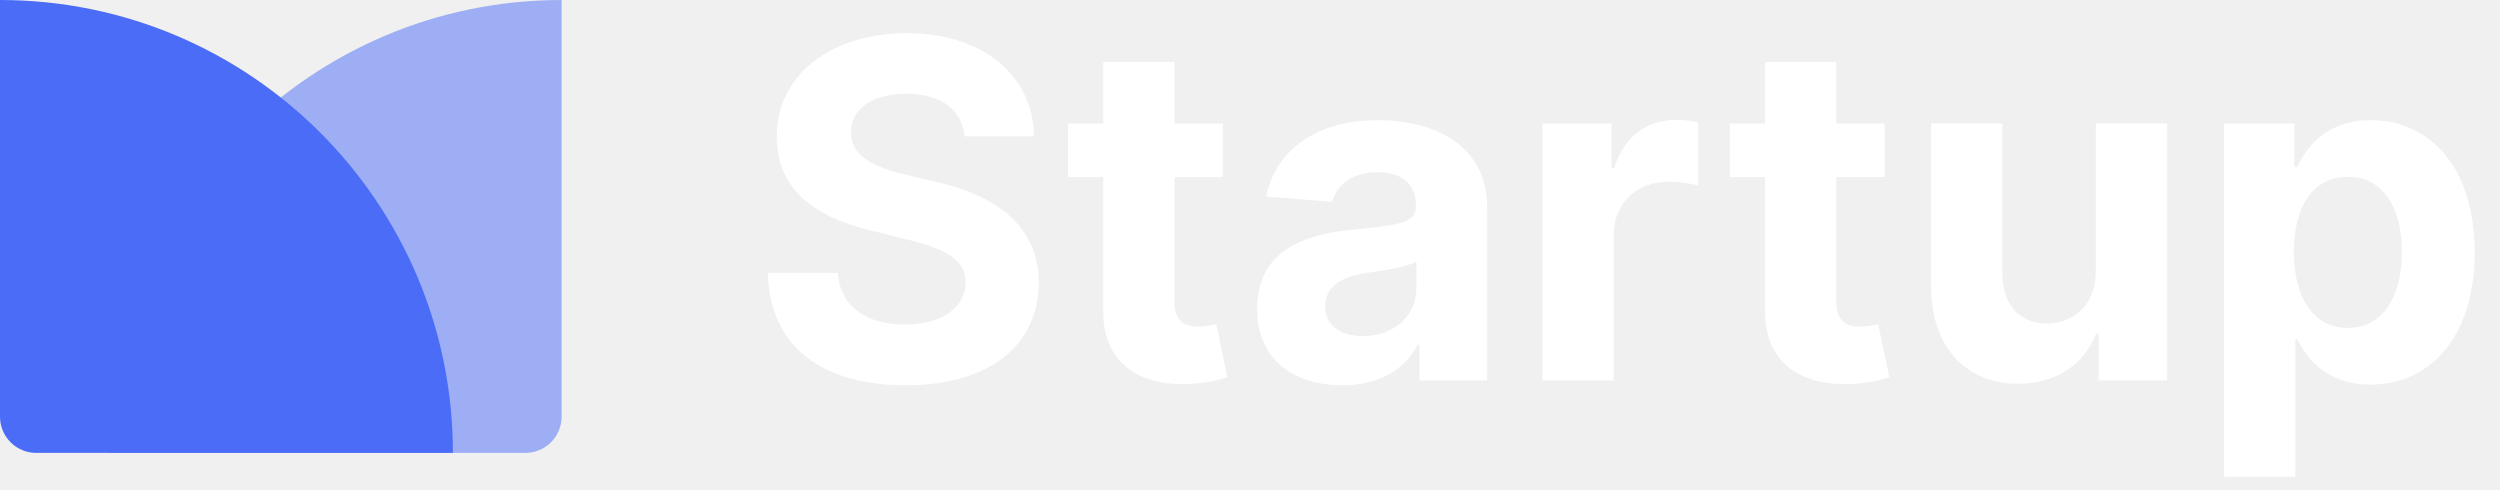
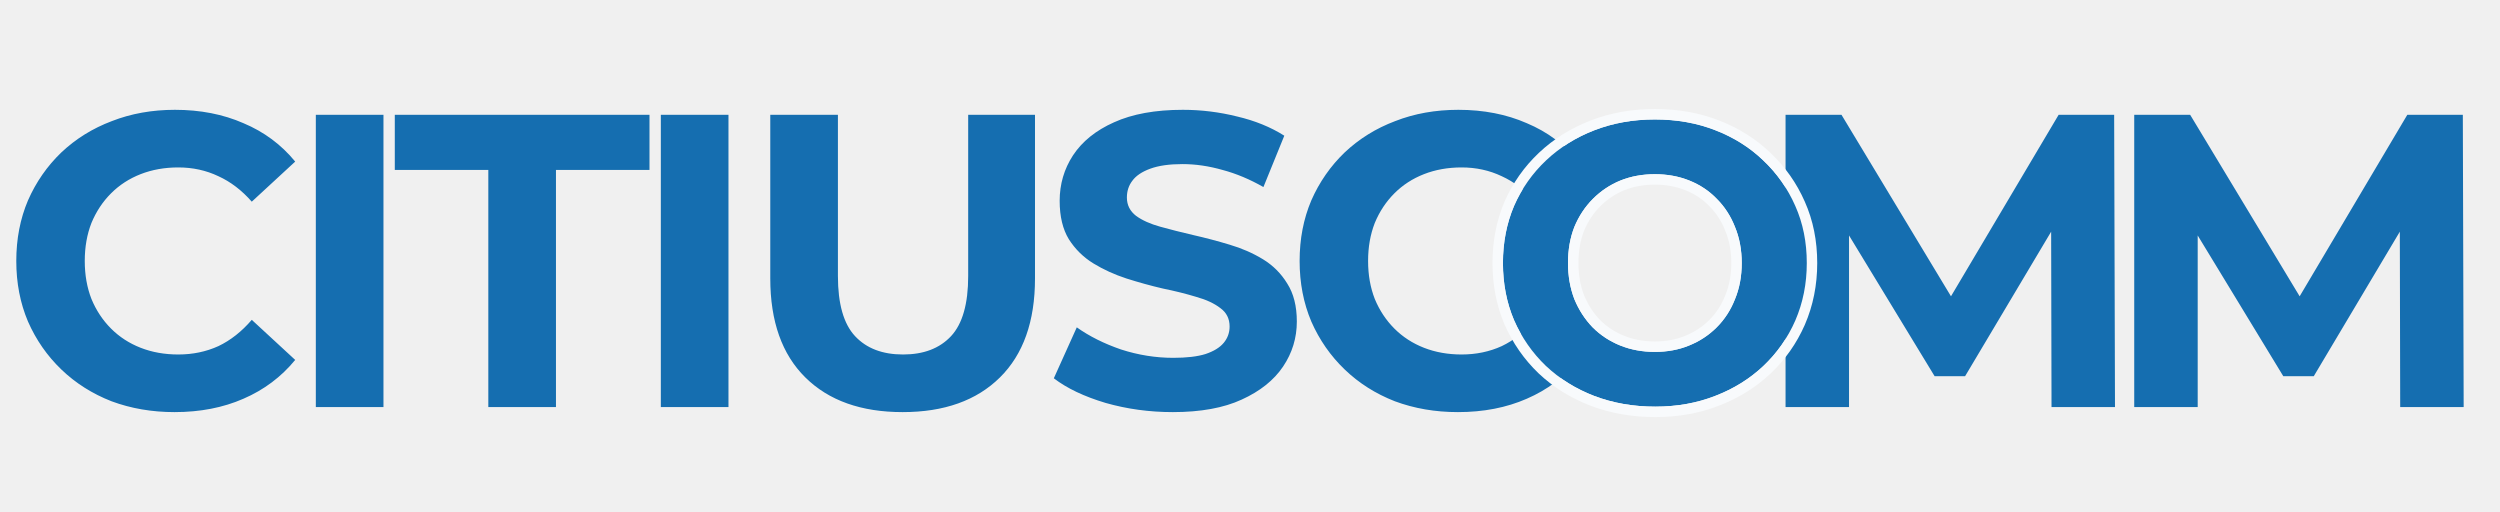
- <svg xmlns="http://www.w3.org/2000/svg" fill="none" height="27" viewBox="0 0 138 27" width="138">
-   <path d="m53.248 7.529h3.832c-.055-3.37-2.825-5.697-7.035-5.697-4.146 0-7.183 2.29-7.165 5.724-.009 2.788 1.957 4.386 5.152 5.152l2.059.517c2.059.498 3.204 1.089 3.213 2.364-.009 1.385-1.32 2.327-3.352 2.327-2.077 0-3.573-.96-3.702-2.853h-3.869c.102 4.09 3.028 6.205 7.617 6.205 4.616 0 7.331-2.207 7.34-5.669-.009-3.148-2.382-4.82-5.669-5.558l-1.699-.406c-1.643-.379-3.019-.988-2.991-2.345 0-1.219 1.08-2.114 3.038-2.114 1.911 0 3.084.868 3.232 2.354zm14.249-.711h-2.668v-3.398h-3.933v3.398h-1.939v2.955h1.939v7.386c-.018 2.779 1.874 4.155 4.727 4.035 1.016-.037 1.736-.24 2.133-.369l-.619-2.927c-.194.037-.609.129-.979.129-.785 0-1.329-.295-1.329-1.385v-6.869h2.668zm6.606 14.45c2.096 0 3.453-.914 4.146-2.234h.111v1.967h3.73v-9.565c0-3.379-2.862-4.801-6.02-4.801-3.398 0-5.632 1.625-6.177 4.21l3.638.295c.268-.942 1.108-1.634 2.521-1.634 1.339 0 2.105.674 2.105 1.837v.055c0 .914-.97 1.034-3.435 1.274-2.807.259-5.327 1.2-5.327 4.367 0 2.807 2.003 4.229 4.709 4.229zm1.126-2.715c-1.21 0-2.077-.563-2.077-1.643 0-1.108.914-1.653 2.299-1.847.859-.12 2.262-.323 2.733-.637v1.505c0 1.486-1.228 2.622-2.955 2.622zm9.912 2.447h3.933v-8.023c0-1.745 1.274-2.945 3.01-2.945.545 0 1.293.092 1.662.212v-3.49c-.351-.083-.84-.138-1.237-.138-1.588 0-2.89.923-3.407 2.678h-.148v-2.474h-3.813zm18.893-14.182h-2.668v-3.398h-3.934v3.398h-1.939v2.955h1.939v7.386c-.018 2.779 1.874 4.155 4.728 4.035 1.015-.037 1.735-.24 2.132-.369l-.618-2.927c-.194.037-.61.129-.979.129-.785 0-1.329-.295-1.329-1.385v-6.869h2.668zm11.656 8.143c.01 1.902-1.292 2.899-2.705 2.899-1.486 0-2.447-1.043-2.456-2.715v-8.328h-3.933v9.03c.009 3.315 1.948 5.337 4.801 5.337 2.133 0 3.666-1.099 4.303-2.761h.147v2.576h3.777v-14.182h-3.934zm7.08 11.357h3.933v-7.59h.12c.545 1.182 1.736 2.502 4.026 2.502 3.231 0 5.752-2.558 5.752-7.303 0-4.875-2.632-7.294-5.743-7.294-2.373 0-3.509 1.413-4.035 2.567h-.175v-2.382h-3.878zm3.85-12.409c0-2.53 1.071-4.146 2.982-4.146 1.948 0 2.982 1.69 2.982 4.146 0 2.474-1.052 4.192-2.982 4.192-1.893 0-2.982-1.662-2.982-4.192z" fill="#fff" />
-   <g fill="#4a6cf7">
-     <path d="m0 0c13.807 0 25 11.193 25 25h-23c-1.105 0-2-.895-2-2z" />
-     <path d="m6 25c0-13.807 11.193-25 25-25v23c0 1.105-.895 2-2 2z" opacity=".5" />
-   </g>
+ <svg xmlns="http://www.w3.org/2000/svg" width="479" height="98" viewBox="0 0 479 98" fill="none">
+   <path d="M33.44 78.96C29.12 78.96 25.093 78.267 21.36 76.88C17.68 75.44 14.48 73.413 11.76 70.8C9.04 68.187 6.907 65.12 5.36 61.6C3.867 58.08 3.12 54.213 3.12 50C3.12 45.787 3.867 41.92 5.36 38.4C6.907 34.88 9.04 31.813 11.76 29.2C14.533 26.587 17.76 24.587 21.44 23.2C25.12 21.76 29.147 21.04 33.52 21.04C38.373 21.04 42.747 21.893 46.64 23.6C50.587 25.253 53.893 27.707 56.56 30.96L48.24 38.64C46.32 36.453 44.187 34.827 41.84 33.76C39.493 32.64 36.933 32.08 34.16 32.08C31.547 32.08 29.147 32.507 26.96 33.36C24.773 34.213 22.88 35.44 21.28 37.04C19.68 38.64 18.427 40.533 17.52 42.72C16.667 44.907 16.24 47.333 16.24 50C16.24 52.667 16.667 55.093 17.52 57.28C18.427 59.467 19.68 61.36 21.28 62.96C22.88 64.56 24.773 65.787 26.96 66.64C29.147 67.493 31.547 67.92 34.16 67.92C36.933 67.92 39.493 67.387 41.84 66.32C44.187 65.2 46.32 63.52 48.24 61.28L56.56 68.96C53.893 72.213 50.587 74.693 46.64 76.4C42.747 78.107 38.347 78.96 33.44 78.96ZM60.512 78V22H73.472V78H60.512ZM93.562 78V32.56H75.642V22H124.442V32.56H106.522V78H93.562ZM126.615 78V22H139.575V78H126.615ZM172.945 78.96C164.998 78.96 158.785 76.747 154.305 72.32C149.825 67.893 147.585 61.573 147.585 53.36V22H160.545V52.88C160.545 58.213 161.638 62.053 163.825 64.4C166.012 66.747 169.078 67.92 173.025 67.92C176.972 67.92 180.038 66.747 182.225 64.4C184.412 62.053 185.505 58.213 185.505 52.88V22H198.305V53.36C198.305 61.573 196.065 67.893 191.585 72.32C187.105 76.747 180.892 78.96 172.945 78.96ZM224.712 78.96C220.232 78.96 215.939 78.373 211.832 77.2C207.725 75.973 204.419 74.4 201.912 72.48L206.312 62.72C208.712 64.427 211.539 65.84 214.792 66.96C218.099 68.027 221.432 68.56 224.792 68.56C227.352 68.56 229.405 68.32 230.952 67.84C232.552 67.307 233.725 66.587 234.472 65.68C235.219 64.773 235.592 63.733 235.592 62.56C235.592 61.067 235.005 59.893 233.832 59.04C232.659 58.133 231.112 57.413 229.192 56.88C227.272 56.293 225.139 55.76 222.792 55.28C220.499 54.747 218.179 54.107 215.832 53.36C213.539 52.613 211.432 51.653 209.512 50.48C207.592 49.307 206.019 47.76 204.792 45.84C203.619 43.92 203.032 41.467 203.032 38.48C203.032 35.28 203.885 32.373 205.592 29.76C207.352 27.093 209.965 24.987 213.432 23.44C216.952 21.84 221.352 21.04 226.632 21.04C230.152 21.04 233.619 21.467 237.032 22.32C240.445 23.12 243.459 24.347 246.072 26L242.072 35.84C239.459 34.347 236.845 33.253 234.232 32.56C231.619 31.813 229.059 31.44 226.552 31.44C224.045 31.44 221.992 31.733 220.392 32.32C218.792 32.907 217.645 33.68 216.952 34.64C216.259 35.547 215.912 36.613 215.912 37.84C215.912 39.28 216.499 40.453 217.672 41.36C218.845 42.213 220.392 42.907 222.312 43.44C224.232 43.973 226.339 44.507 228.632 45.04C230.979 45.573 233.299 46.187 235.592 46.88C237.939 47.573 240.072 48.507 241.992 49.68C243.912 50.853 245.459 52.4 246.632 54.32C247.859 56.24 248.472 58.667 248.472 61.6C248.472 64.747 247.592 67.627 245.832 70.24C244.072 72.853 241.432 74.96 237.912 76.56C234.445 78.16 230.045 78.96 224.712 78.96ZM279.327 78.96C275.007 78.96 270.981 78.267 267.247 76.88C263.567 75.44 260.367 73.413 257.647 70.8C254.927 68.187 252.794 65.12 251.247 61.6C249.754 58.08 249.007 54.213 249.007 50C249.007 45.787 249.754 41.92 251.247 38.4C252.794 34.88 254.927 31.813 257.647 29.2C260.421 26.587 263.647 24.587 267.327 23.2C271.007 21.76 275.034 21.04 279.407 21.04C284.261 21.04 288.634 21.893 292.527 23.6C296.474 25.253 299.781 27.707 302.447 30.96L294.128 38.64C292.207 36.453 290.074 34.827 287.727 33.76C285.381 32.64 282.821 32.08 280.047 32.08C277.434 32.08 275.034 32.507 272.847 33.36C270.661 34.213 268.767 35.44 267.167 37.04C265.567 38.64 264.314 40.533 263.407 42.72C262.554 44.907 262.127 47.333 262.127 50C262.127 52.667 262.554 55.093 263.407 57.28C264.314 59.467 265.567 61.36 267.167 62.96C268.767 64.56 270.661 65.787 272.847 66.64C275.034 67.493 277.434 67.92 280.047 67.92C282.821 67.92 285.381 67.387 287.727 66.32C290.074 65.2 292.207 63.52 294.128 61.28L302.447 68.96C299.781 72.213 296.474 74.693 292.527 76.4C288.634 78.107 284.234 78.96 279.327 78.96ZM342.112 78V22H352.832L376.672 61.52H370.992L394.432 22H405.072L405.232 78H393.072L392.992 40.64H395.232L376.512 72.08H370.672L351.552 40.64H354.272V78H342.112ZM408.918 78V22H419.638L443.478 61.52H437.798L461.238 22H471.878L472.038 78H459.878L459.798 40.64H462.038L443.318 72.08H437.478L418.358 40.64H421.078V78H408.918Z" fill="#156EB0" />
+   <mask id="path-2-outside-1_2_88" maskUnits="userSpaceOnUse" x="285" y="20" width="64" height="60" fill="black">
+     <rect fill="white" x="285" y="20" width="64" height="60" />
+     <path d="M317.148 77.912C312.943 77.912 309.041 77.228 305.444 75.86C301.897 74.492 298.807 72.567 296.172 70.084C293.588 67.601 291.561 64.688 290.092 61.344C288.673 58 287.964 54.352 287.964 50.4C287.964 46.448 288.673 42.8 290.092 39.456C291.561 36.112 293.613 33.199 296.248 30.716C298.883 28.233 301.973 26.308 305.52 24.94C309.067 23.572 312.917 22.888 317.072 22.888C321.277 22.888 325.128 23.572 328.624 24.94C332.171 26.308 335.236 28.233 337.82 30.716C340.455 33.199 342.507 36.112 343.976 39.456C345.445 42.749 346.18 46.397 346.18 50.4C346.18 54.352 345.445 58.025 343.976 61.42C342.507 64.764 340.455 67.677 337.82 70.16C335.236 72.592 332.171 74.492 328.624 75.86C325.128 77.228 321.303 77.912 317.148 77.912ZM317.072 67.424C319.453 67.424 321.632 67.019 323.608 66.208C325.635 65.397 327.408 64.232 328.928 62.712C330.448 61.192 331.613 59.393 332.424 57.316C333.285 55.239 333.716 52.933 333.716 50.4C333.716 47.867 333.285 45.561 332.424 43.484C331.613 41.407 330.448 39.608 328.928 38.088C327.459 36.568 325.711 35.403 323.684 34.592C321.657 33.781 319.453 33.376 317.072 33.376C314.691 33.376 312.487 33.781 310.46 34.592C308.484 35.403 306.736 36.568 305.216 38.088C303.696 39.608 302.505 41.407 301.644 43.484C300.833 45.561 300.428 47.867 300.428 50.4C300.428 52.883 300.833 55.188 301.644 57.316C302.505 59.393 303.671 61.192 305.14 62.712C306.66 64.232 308.433 65.397 310.46 66.208C312.487 67.019 314.691 67.424 317.072 67.424Z" />
+   </mask>
+   <path d="M317.148 77.912C312.943 77.912 309.041 77.228 305.444 75.86C301.897 74.492 298.807 72.567 296.172 70.084C293.588 67.601 291.561 64.688 290.092 61.344C288.673 58 287.964 54.352 287.964 50.4C287.964 46.448 288.673 42.8 290.092 39.456C291.561 36.112 293.613 33.199 296.248 30.716C298.883 28.233 301.973 26.308 305.52 24.94C309.067 23.572 312.917 22.888 317.072 22.888C321.277 22.888 325.128 23.572 328.624 24.94C332.171 26.308 335.236 28.233 337.82 30.716C340.455 33.199 342.507 36.112 343.976 39.456C345.445 42.749 346.18 46.397 346.18 50.4C346.18 54.352 345.445 58.025 343.976 61.42C342.507 64.764 340.455 67.677 337.82 70.16C335.236 72.592 332.171 74.492 328.624 75.86C325.128 77.228 321.303 77.912 317.148 77.912ZM317.072 67.424C319.453 67.424 321.632 67.019 323.608 66.208C325.635 65.397 327.408 64.232 328.928 62.712C330.448 61.192 331.613 59.393 332.424 57.316C333.285 55.239 333.716 52.933 333.716 50.4C333.716 47.867 333.285 45.561 332.424 43.484C331.613 41.407 330.448 39.608 328.928 38.088C327.459 36.568 325.711 35.403 323.684 34.592C321.657 33.781 319.453 33.376 317.072 33.376C314.691 33.376 312.487 33.781 310.46 34.592C308.484 35.403 306.736 36.568 305.216 38.088C303.696 39.608 302.505 41.407 301.644 43.484C300.833 45.561 300.428 47.867 300.428 50.4C300.428 52.883 300.833 55.188 301.644 57.316C302.505 59.393 303.671 61.192 305.14 62.712C306.66 64.232 308.433 65.397 310.46 66.208C312.487 67.019 314.691 67.424 317.072 67.424Z" fill="#156EB0" />
+   <path d="M305.444 75.86L304.724 77.726L304.733 77.729L305.444 75.86ZM296.172 70.084L294.786 71.526L294.793 71.533L294.8 71.54L296.172 70.084ZM290.092 61.344L288.251 62.125L288.256 62.137L288.261 62.148L290.092 61.344ZM290.092 39.456L288.261 38.651L288.256 38.663L288.251 38.675L290.092 39.456ZM305.52 24.94L304.8 23.074L304.8 23.074L305.52 24.94ZM328.624 24.94L327.895 26.802L327.904 26.806L328.624 24.94ZM337.82 30.716L336.434 32.158L336.441 32.165L336.448 32.172L337.82 30.716ZM343.976 39.456L342.145 40.261L342.15 40.271L343.976 39.456ZM343.976 61.42L345.807 62.225L345.811 62.214L343.976 61.42ZM337.82 70.16L339.191 71.616L339.192 71.616L337.82 70.16ZM328.624 75.86L327.904 73.994L327.895 73.998L328.624 75.86ZM323.608 66.208L322.865 64.351L322.857 64.354L322.849 64.358L323.608 66.208ZM328.928 62.712L327.514 61.298V61.298L328.928 62.712ZM332.424 57.316L330.577 56.55L330.568 56.569L330.561 56.589L332.424 57.316ZM332.424 43.484L330.561 44.211L330.568 44.231L330.577 44.25L332.424 43.484ZM328.928 38.088L327.49 39.478L327.502 39.49L327.514 39.502L328.928 38.088ZM323.684 34.592L322.941 36.449V36.449L323.684 34.592ZM310.46 34.592L309.717 32.735L309.709 32.738L309.701 32.742L310.46 34.592ZM305.216 38.088L306.63 39.502V39.502L305.216 38.088ZM301.644 43.484L299.797 42.718L299.788 42.737L299.781 42.757L301.644 43.484ZM301.644 57.316L299.775 58.028L299.785 58.055L299.797 58.082L301.644 57.316ZM305.14 62.712L303.702 64.102L303.714 64.114L303.726 64.126L305.14 62.712ZM310.46 66.208L309.717 68.065H309.717L310.46 66.208ZM317.148 77.912V75.912C313.163 75.912 309.505 75.265 306.155 73.991L305.444 75.86L304.733 77.729C308.578 79.191 312.722 79.912 317.148 79.912V77.912ZM305.444 75.86L306.164 73.994C302.847 72.715 299.98 70.924 297.544 68.628L296.172 70.084L294.8 71.54C297.633 74.209 300.948 76.269 304.724 77.726L305.444 75.86ZM296.172 70.084L297.558 68.642C295.166 66.344 293.289 63.648 291.923 60.539L290.092 61.344L288.261 62.148C289.834 65.728 292.01 68.859 294.786 71.526L296.172 70.084ZM290.092 61.344L291.933 60.563C290.628 57.487 289.964 54.107 289.964 50.4H287.964H285.964C285.964 54.597 286.718 58.513 288.251 62.125L290.092 61.344ZM287.964 50.4H289.964C289.964 46.693 290.628 43.313 291.933 40.237L290.092 39.456L288.251 38.675C286.718 42.287 285.964 46.203 285.964 50.4H287.964ZM290.092 39.456L291.923 40.261C293.285 37.16 295.182 34.469 297.62 32.172L296.248 30.716L294.876 29.26C292.045 31.929 289.837 35.064 288.261 38.651L290.092 39.456ZM296.248 30.716L297.62 32.172C300.056 29.875 302.923 28.085 306.24 26.806L305.52 24.94L304.8 23.074C301.024 24.53 297.709 26.591 294.876 29.26L296.248 30.716ZM305.52 24.94L306.24 26.806C309.536 25.535 313.141 24.888 317.072 24.888V22.888V20.888C312.694 20.888 308.597 21.61 304.8 23.074L305.52 24.94ZM317.072 22.888V24.888C321.058 24.888 324.658 25.536 327.895 26.802L328.624 24.94L329.353 23.078C325.598 21.608 321.497 20.888 317.072 20.888V22.888ZM328.624 24.94L327.904 26.806C331.218 28.084 334.053 29.871 336.434 32.158L337.82 30.716L339.206 29.274C336.419 26.596 333.123 24.532 329.344 23.074L328.624 24.94ZM337.82 30.716L336.448 32.172C338.886 34.469 340.783 37.16 342.145 40.261L343.976 39.456L345.807 38.651C344.231 35.064 342.023 31.929 339.192 29.26L337.82 30.716ZM343.976 39.456L342.15 40.271C343.492 43.281 344.18 46.647 344.18 50.4H346.18H348.18C348.18 46.148 347.398 42.218 345.802 38.641L343.976 39.456ZM346.18 50.4H344.18C344.18 54.098 343.494 57.498 342.141 60.626L343.976 61.42L345.811 62.214C347.397 58.552 348.18 54.606 348.18 50.4H346.18ZM343.976 61.42L342.145 60.615C340.783 63.716 338.886 66.407 336.448 68.704L337.82 70.16L339.192 71.616C342.023 68.947 344.231 65.812 345.807 62.224L343.976 61.42ZM337.82 70.16L336.449 68.704C334.067 70.946 331.227 72.712 327.904 73.994L328.624 75.86L329.344 77.726C333.114 76.272 336.405 74.238 339.191 71.616L337.82 70.16ZM328.624 75.86L327.895 73.998C324.655 75.265 321.08 75.912 317.148 75.912V77.912V79.912C321.525 79.912 325.601 79.191 329.353 77.722L328.624 75.86ZM317.072 67.424V69.424C319.684 69.424 322.124 68.979 324.367 68.058L323.608 66.208L322.849 64.358C321.14 65.059 319.223 65.424 317.072 65.424V67.424ZM323.608 66.208L324.351 68.065C326.625 67.155 328.628 65.841 330.342 64.126L328.928 62.712L327.514 61.298C326.188 62.623 324.644 63.639 322.865 64.351L323.608 66.208ZM328.928 62.712L330.342 64.126C332.065 62.403 333.38 60.368 334.287 58.043L332.424 57.316L330.561 56.589C329.847 58.419 328.831 59.981 327.514 61.298L328.928 62.712ZM332.424 57.316L334.271 58.082C335.245 55.733 335.716 53.163 335.716 50.4H333.716H331.716C331.716 52.704 331.325 54.744 330.577 56.55L332.424 57.316ZM333.716 50.4H335.716C335.716 47.637 335.245 45.067 334.271 42.718L332.424 43.484L330.577 44.25C331.325 46.056 331.716 48.096 331.716 50.4H333.716ZM332.424 43.484L334.287 42.757C333.38 40.432 332.065 38.397 330.342 36.674L328.928 38.088L327.514 39.502C328.831 40.819 329.847 42.382 330.561 44.211L332.424 43.484ZM328.928 38.088L330.366 36.698C328.694 34.968 326.707 33.647 324.427 32.735L323.684 34.592L322.941 36.449C324.715 37.158 326.223 38.168 327.49 39.478L328.928 38.088ZM323.684 34.592L324.427 32.735C322.143 31.822 319.685 31.376 317.072 31.376V33.376V35.376C319.222 35.376 321.171 35.741 322.941 36.449L323.684 34.592ZM317.072 33.376V31.376C314.459 31.376 312.001 31.822 309.717 32.735L310.46 34.592L311.203 36.449C312.973 35.741 314.922 35.376 317.072 35.376V33.376ZM310.46 34.592L309.701 32.742C307.478 33.654 305.508 34.968 303.802 36.674L305.216 38.088L306.63 39.502C307.964 38.168 309.49 37.152 311.219 36.442L310.46 34.592ZM305.216 38.088L303.802 36.674C302.088 38.388 300.754 40.41 299.797 42.718L301.644 43.484L303.491 44.25C304.257 42.404 305.304 40.828 306.63 39.502L305.216 38.088ZM301.644 43.484L299.781 42.757C298.868 45.095 298.428 47.651 298.428 50.4H300.428H302.428C302.428 48.082 302.798 46.027 303.507 44.211L301.644 43.484ZM300.428 50.4H298.428C298.428 53.104 298.87 55.653 299.775 58.028L301.644 57.316L303.513 56.604C302.796 54.723 302.428 52.661 302.428 50.4H300.428ZM301.644 57.316L299.797 58.082C300.748 60.376 302.047 62.39 303.702 64.102L305.14 62.712L306.578 61.322C305.294 59.994 304.263 58.41 303.491 56.55L301.644 57.316ZM305.14 62.712L303.726 64.126C305.44 65.841 307.443 67.155 309.717 68.065L310.46 66.208L311.203 64.351C309.424 63.639 307.88 62.623 306.554 61.298L305.14 62.712ZM310.46 66.208L309.717 68.065C312.001 68.978 314.459 69.424 317.072 69.424V67.424V65.424C314.922 65.424 312.973 65.059 311.203 64.351L310.46 66.208Z" fill="#F8FAFC" mask="url(#path-2-outside-1_2_88)" />
</svg>
